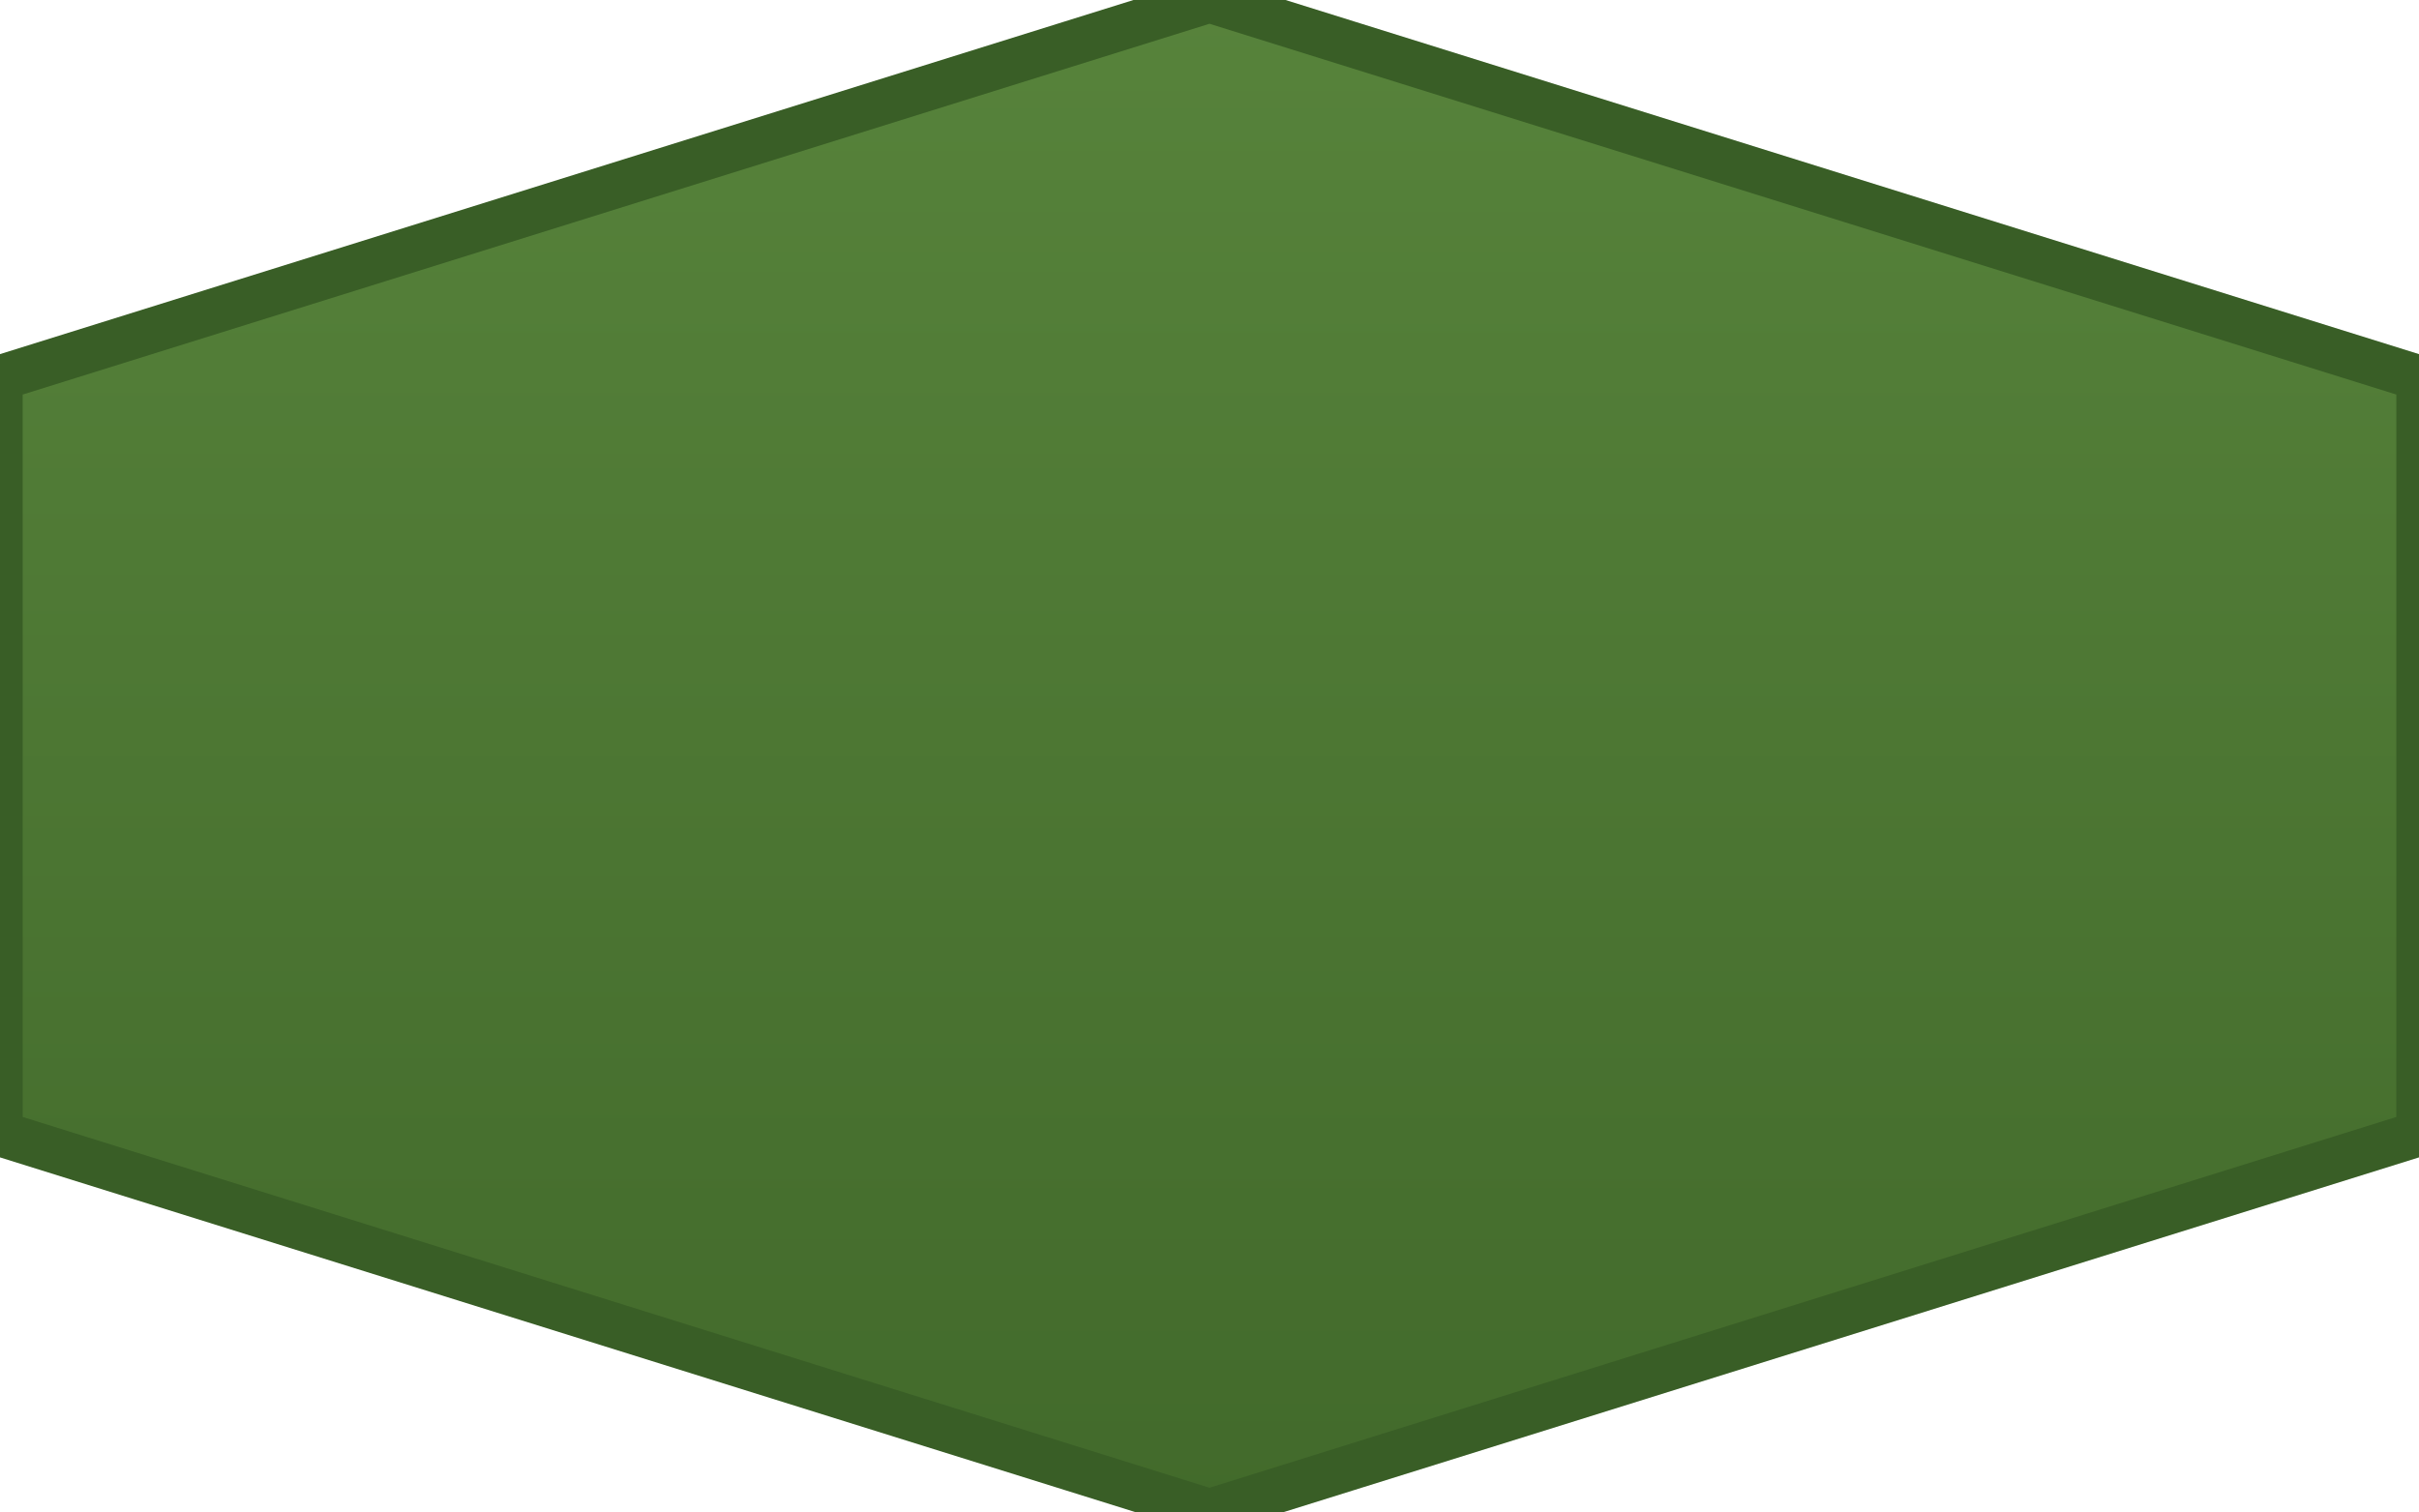
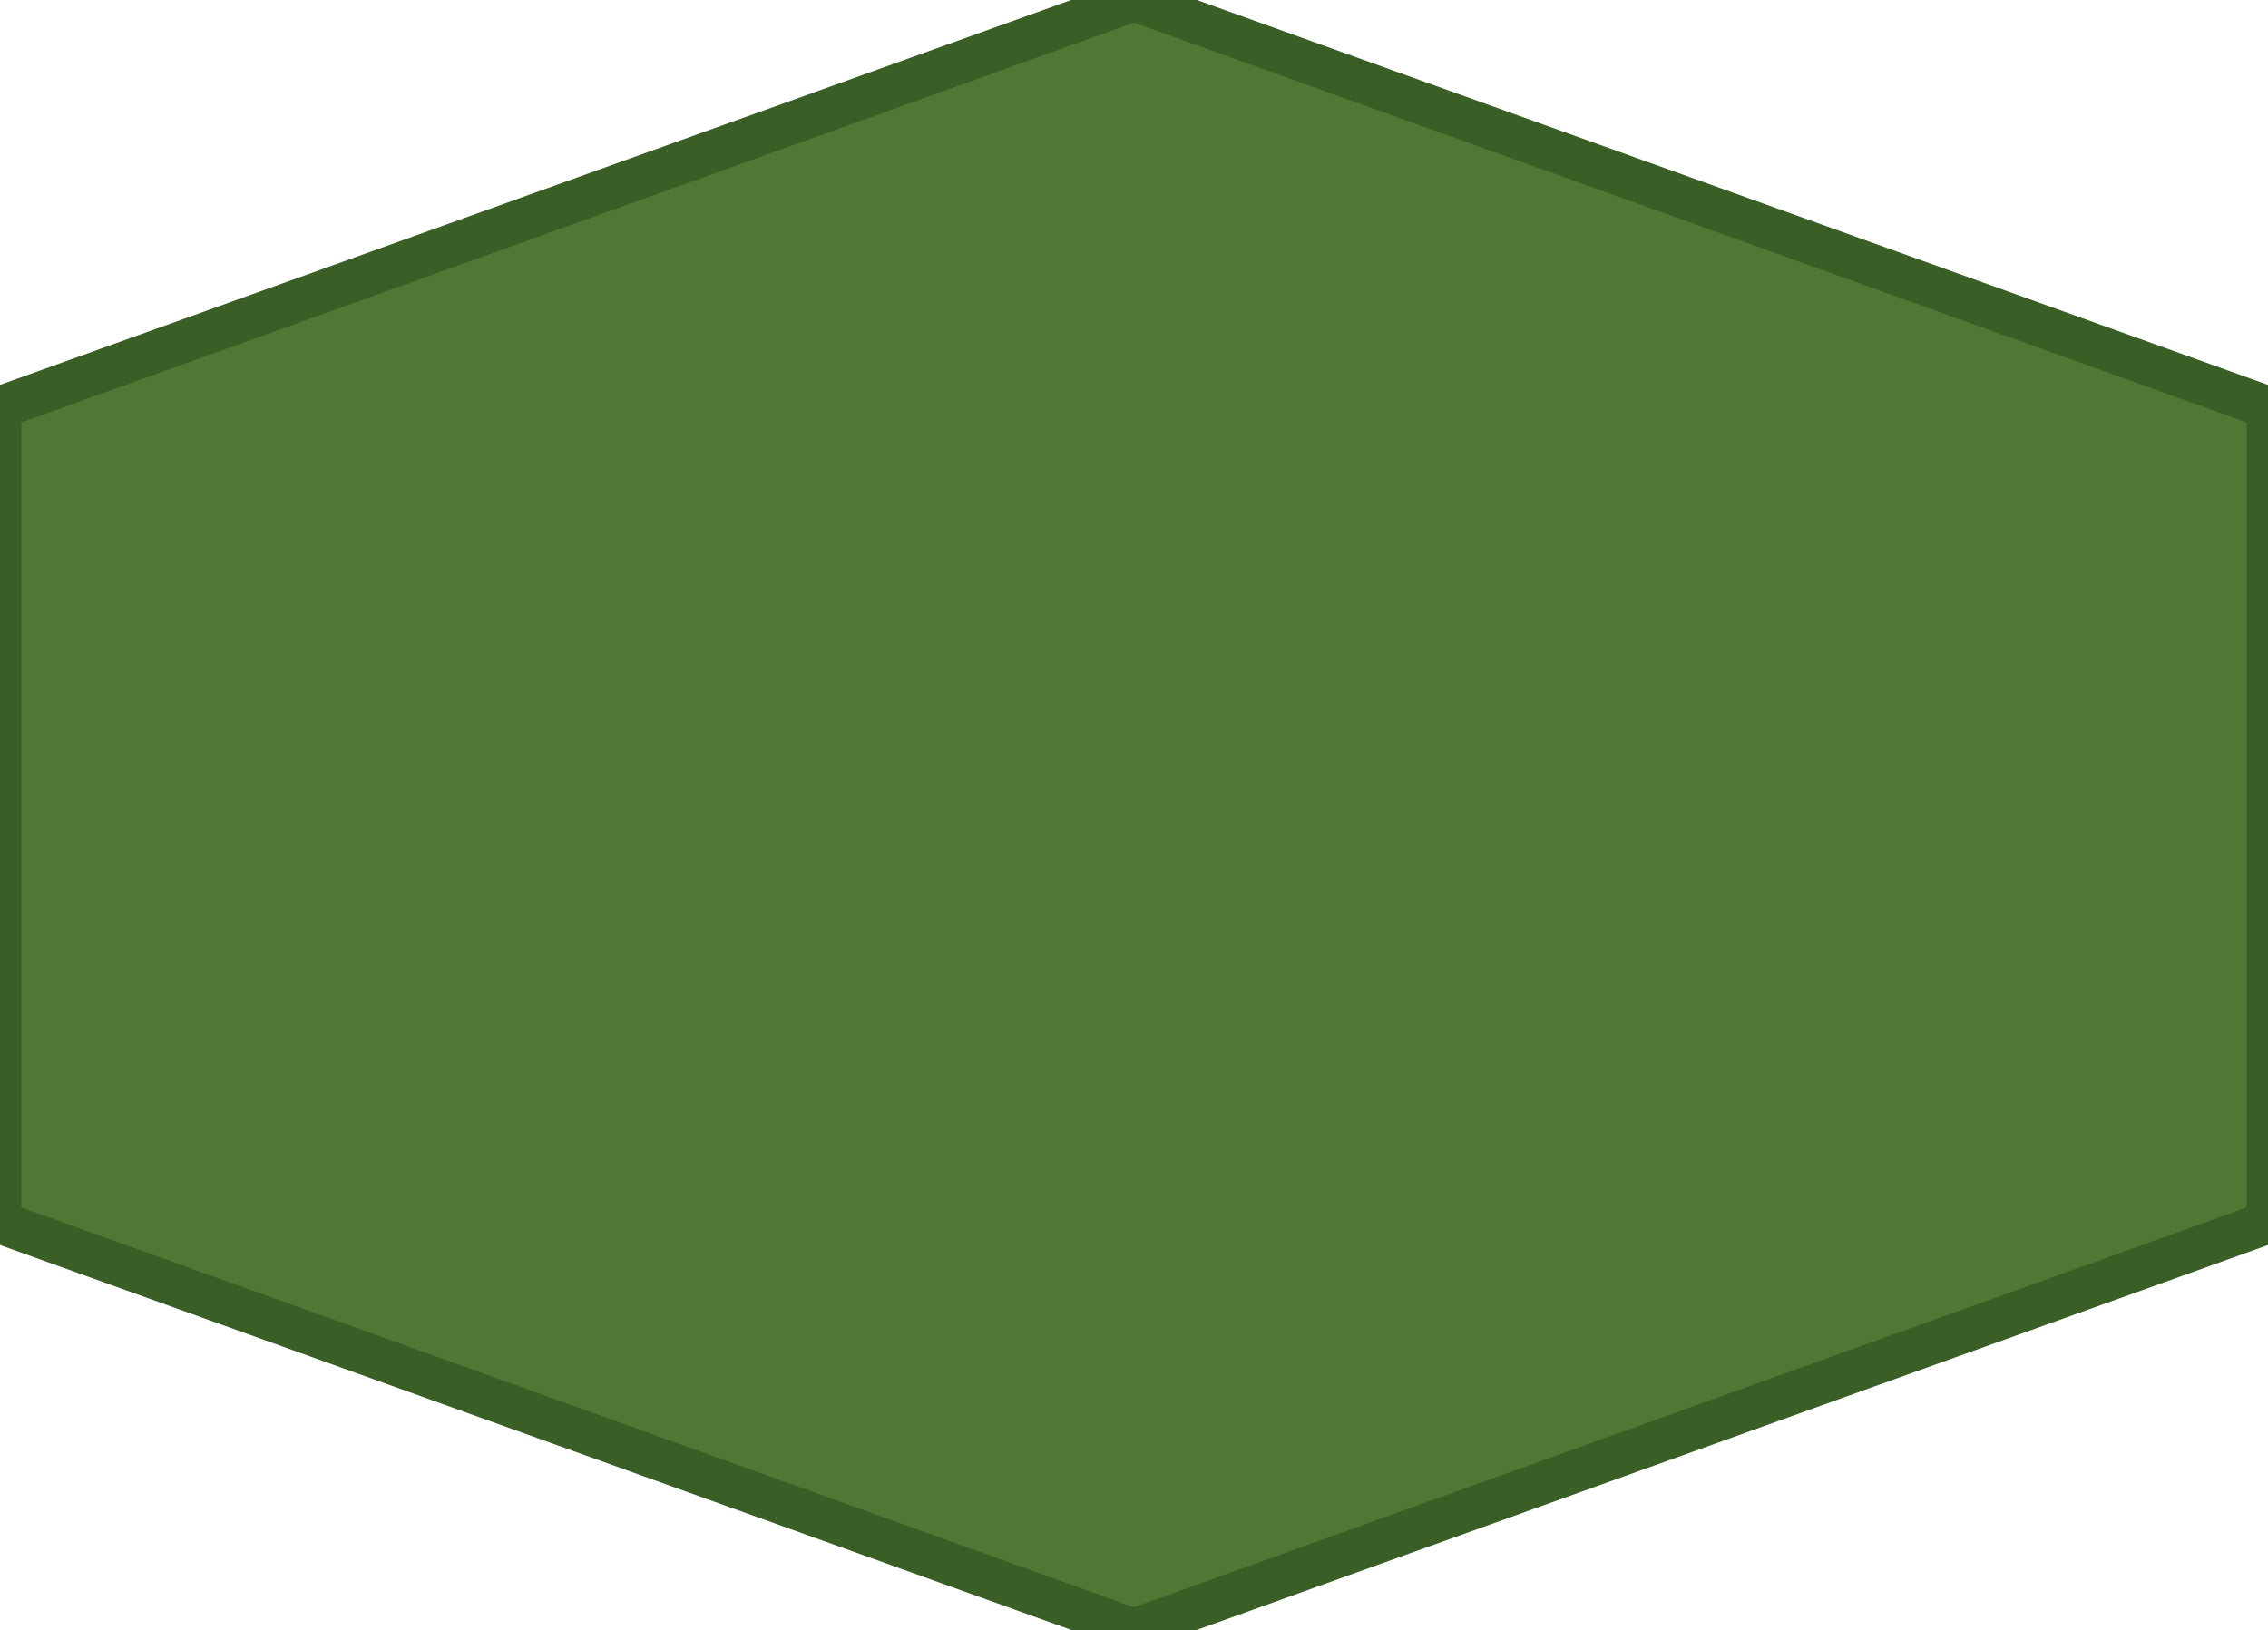
- <svg xmlns="http://www.w3.org/2000/svg" width="64" height="40" viewBox="0 0 64 40">
-   <defs>
-     <linearGradient id="grass" x1="0" y1="0" x2="0" y2="40" gradientUnits="userSpaceOnUse">
-       <stop offset="0" stop-color="#57833b" />
-       <stop offset="1" stop-color="#426a2b" />
-     </linearGradient>
-   </defs>
-   <polygon points="32,0 64,10 64,30 32,40 0,30 0,10" fill="url(#grass)" />
-   <polygon points="32,0 64,10 64,30 32,40 0,30 0,10" fill="none" stroke="#395e26" stroke-width="1.2" />
+ <svg xmlns="http://www.w3.org/2000/svg" width="64" height="46" viewBox="0 0 64 46">
+   <polygon points="32,0 64,11.5 64,34.5 32,46 0,34.5 0,11.5" fill="#4e7833" />
+   <polygon points="32,0 64,11.5 64,34.5 32,46 0,34.5 0,11.5" fill="none" stroke="#395e26" stroke-width="1.2" />
</svg>
